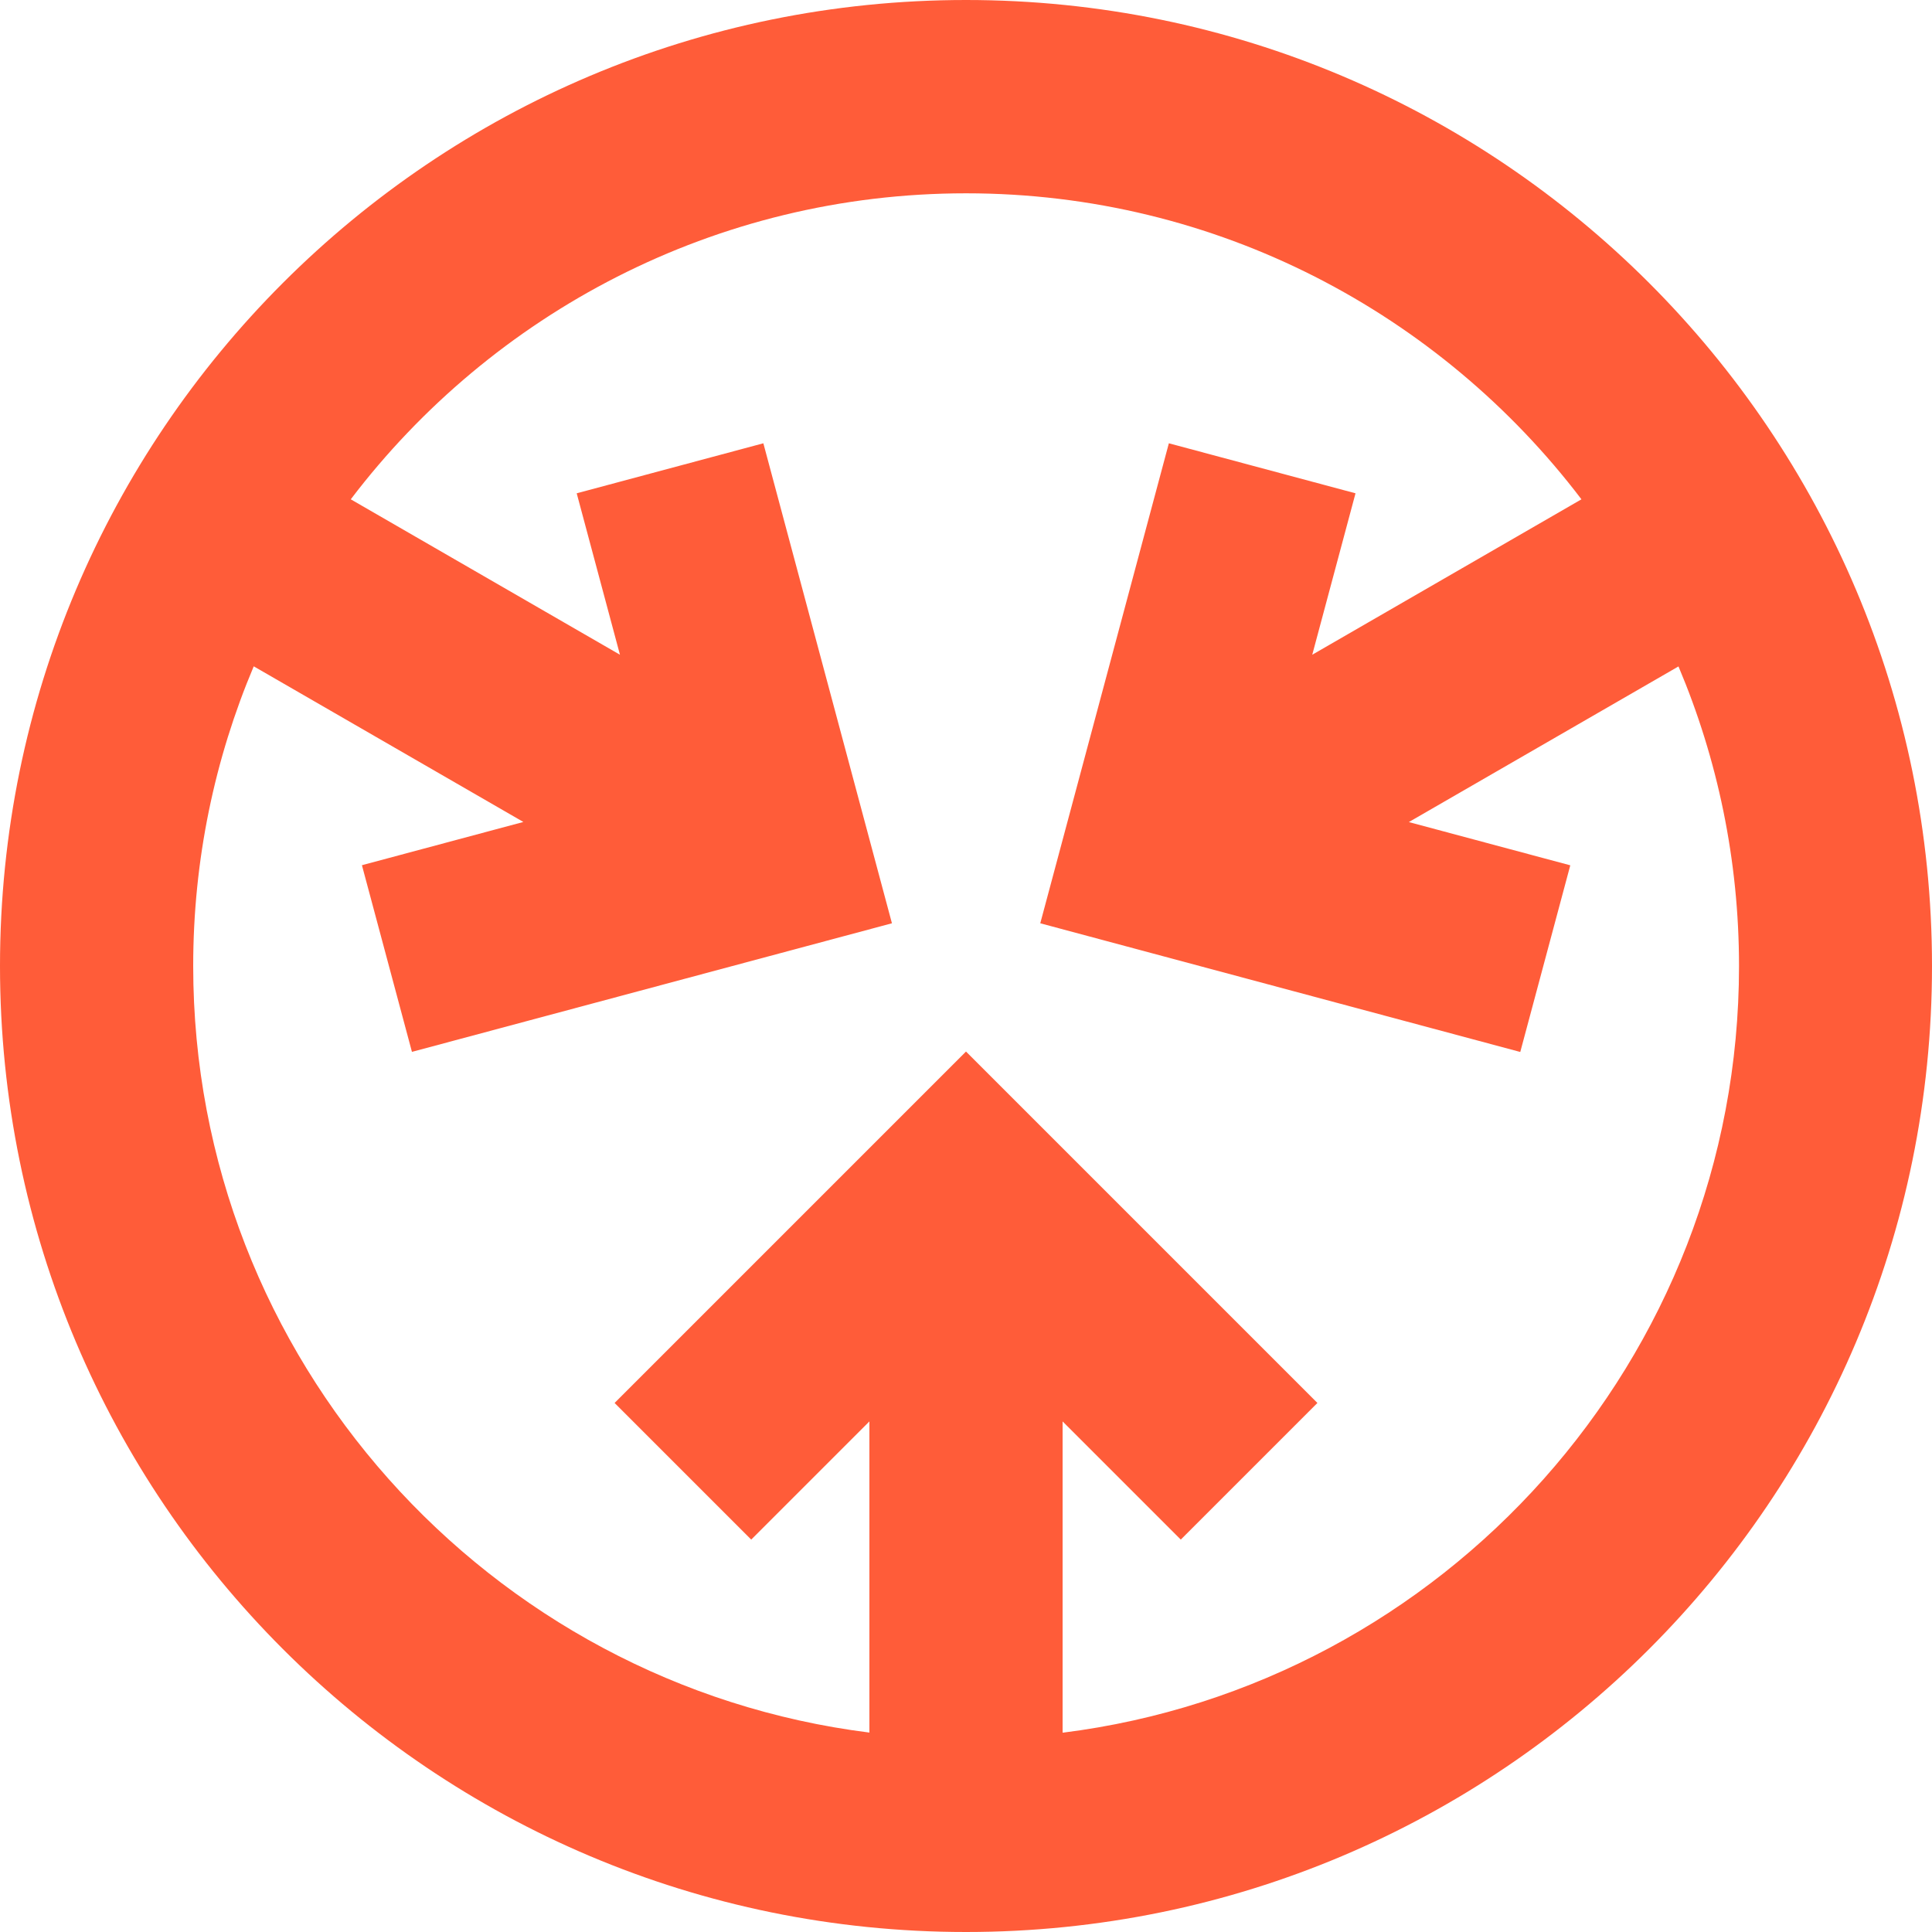
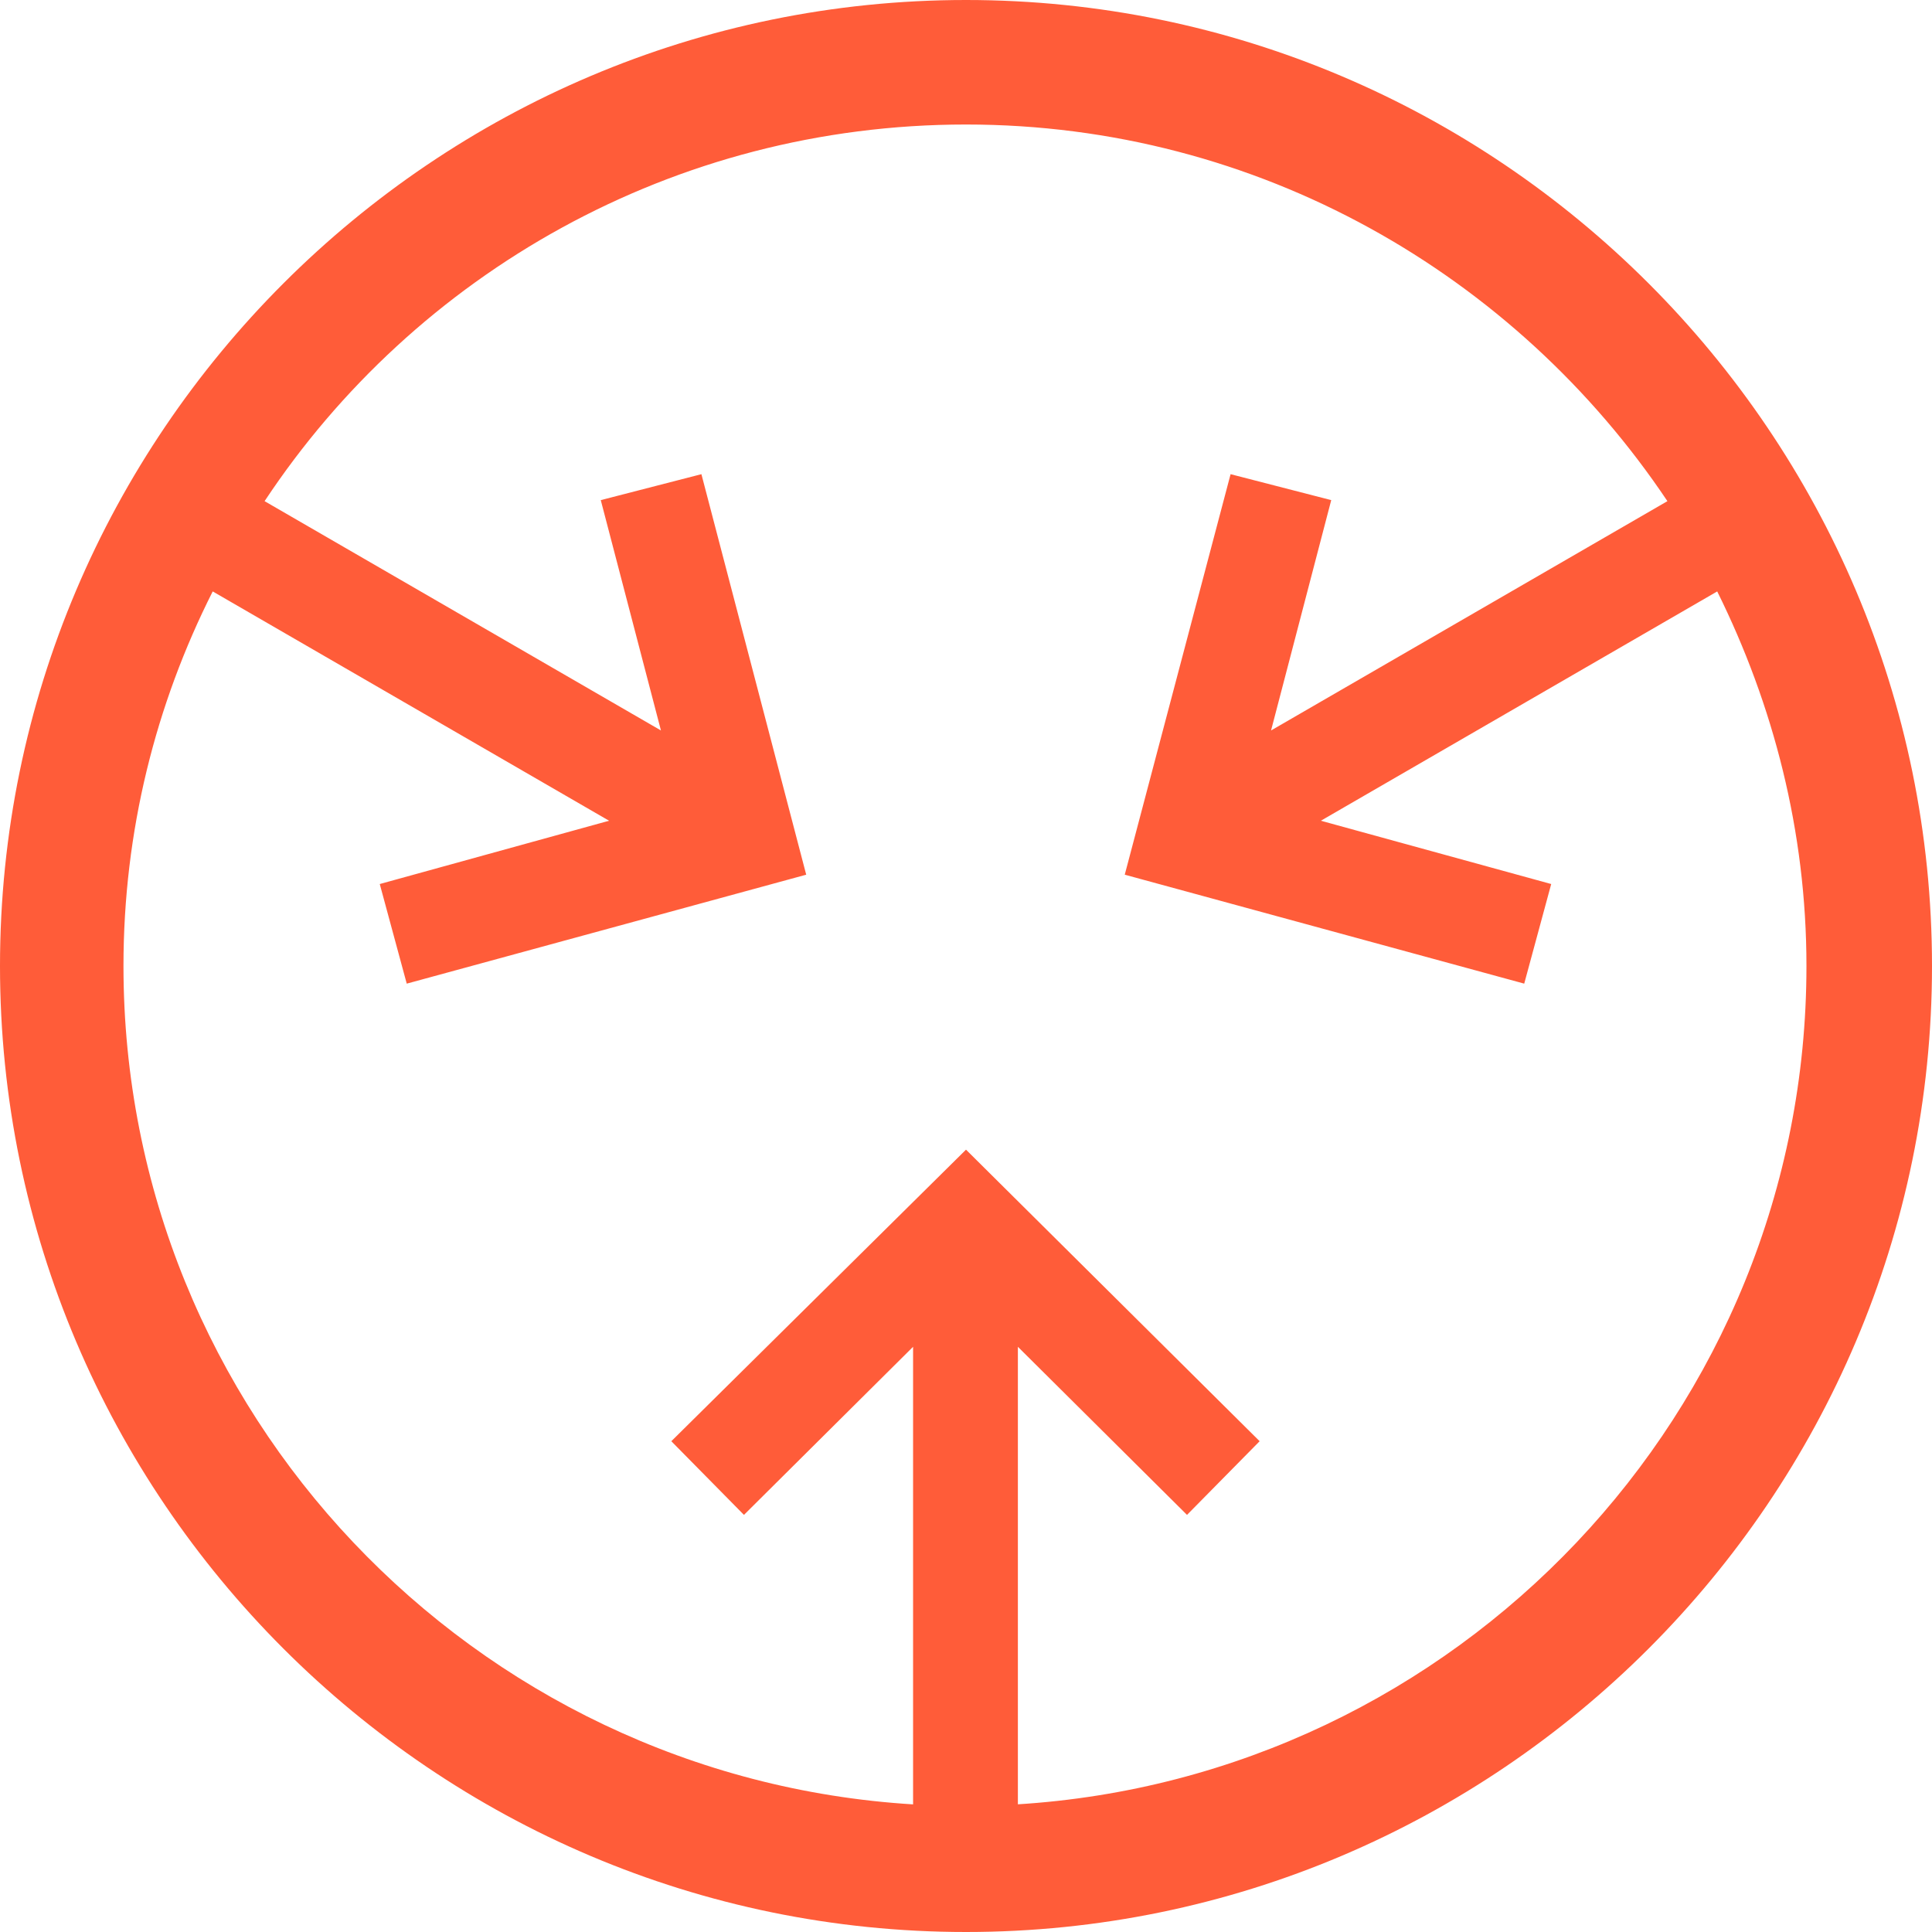
- <svg xmlns="http://www.w3.org/2000/svg" id="Layer_2" viewBox="0 0 180 180">
+ <svg xmlns="http://www.w3.org/2000/svg" id="Layer_2" viewBox="0 0 18.62 18.62">
  <defs>
    <style>.cls-1{fill:#ff5c39;}</style>
  </defs>
  <g id="Layer_1-2">
-     <path class="cls-1" d="M90,0C40.29,0,0,40.29,0,90s40.29,90,90,90,90-40.29,90-90S139.71,0,90,0Zm9,161.42v-28.99l11.01,11.01,12.73-12.73-32.74-32.74-32.74,32.74,12.73,12.73,11.01-11.01v28.99c-35.47-4.45-63-34.77-63-71.42,0-9.9,2.01-19.33,5.64-27.92l25.12,14.5-15.04,4.03,4.66,17.39,44.72-11.98-11.98-44.72-17.39,4.66,4.03,15.04-25.08-14.48c13.16-17.31,33.96-28.51,57.33-28.51s44.17,11.2,57.33,28.51l-25.08,14.48,4.03-15.04-17.39-4.66-11.98,44.72,44.72,11.99,4.66-17.39-15.04-4.03,25.12-14.5c3.63,8.59,5.64,18.03,5.64,27.92,0,36.65-27.53,66.97-63,71.42Z" />
+     <path class="cls-1" d="M9.31,0C4.18,0,0,4.18,0,9.31s4.18,9.31,9.31,9.31,9.31-4.18,9.31-9.31S14.44,0,9.31,0Zm.5,17.39v-4.41l1.63,1.62,.7-.71-2.83-2.81-2.84,2.81,.7,.71,1.63-1.62v4.41c-4.24-.26-7.61-3.78-7.61-8.08,0-1.3,.31-2.52,.86-3.61l3.82,2.21-2.21,.61,.26,.96,3.85-1.05-1.01-3.86-.97,.25,.58,2.22-3.82-2.21c1.45-2.19,3.94-3.63,6.76-3.63s5.3,1.45,6.76,3.63l-3.82,2.21,.58-2.22-.97-.25-1.02,3.86,3.85,1.05,.26-.96-2.22-.61,3.82-2.21c.54,1.09,.86,2.31,.86,3.61,0,4.3-3.37,7.82-7.61,8.08Z" />
  </g>
</svg>
